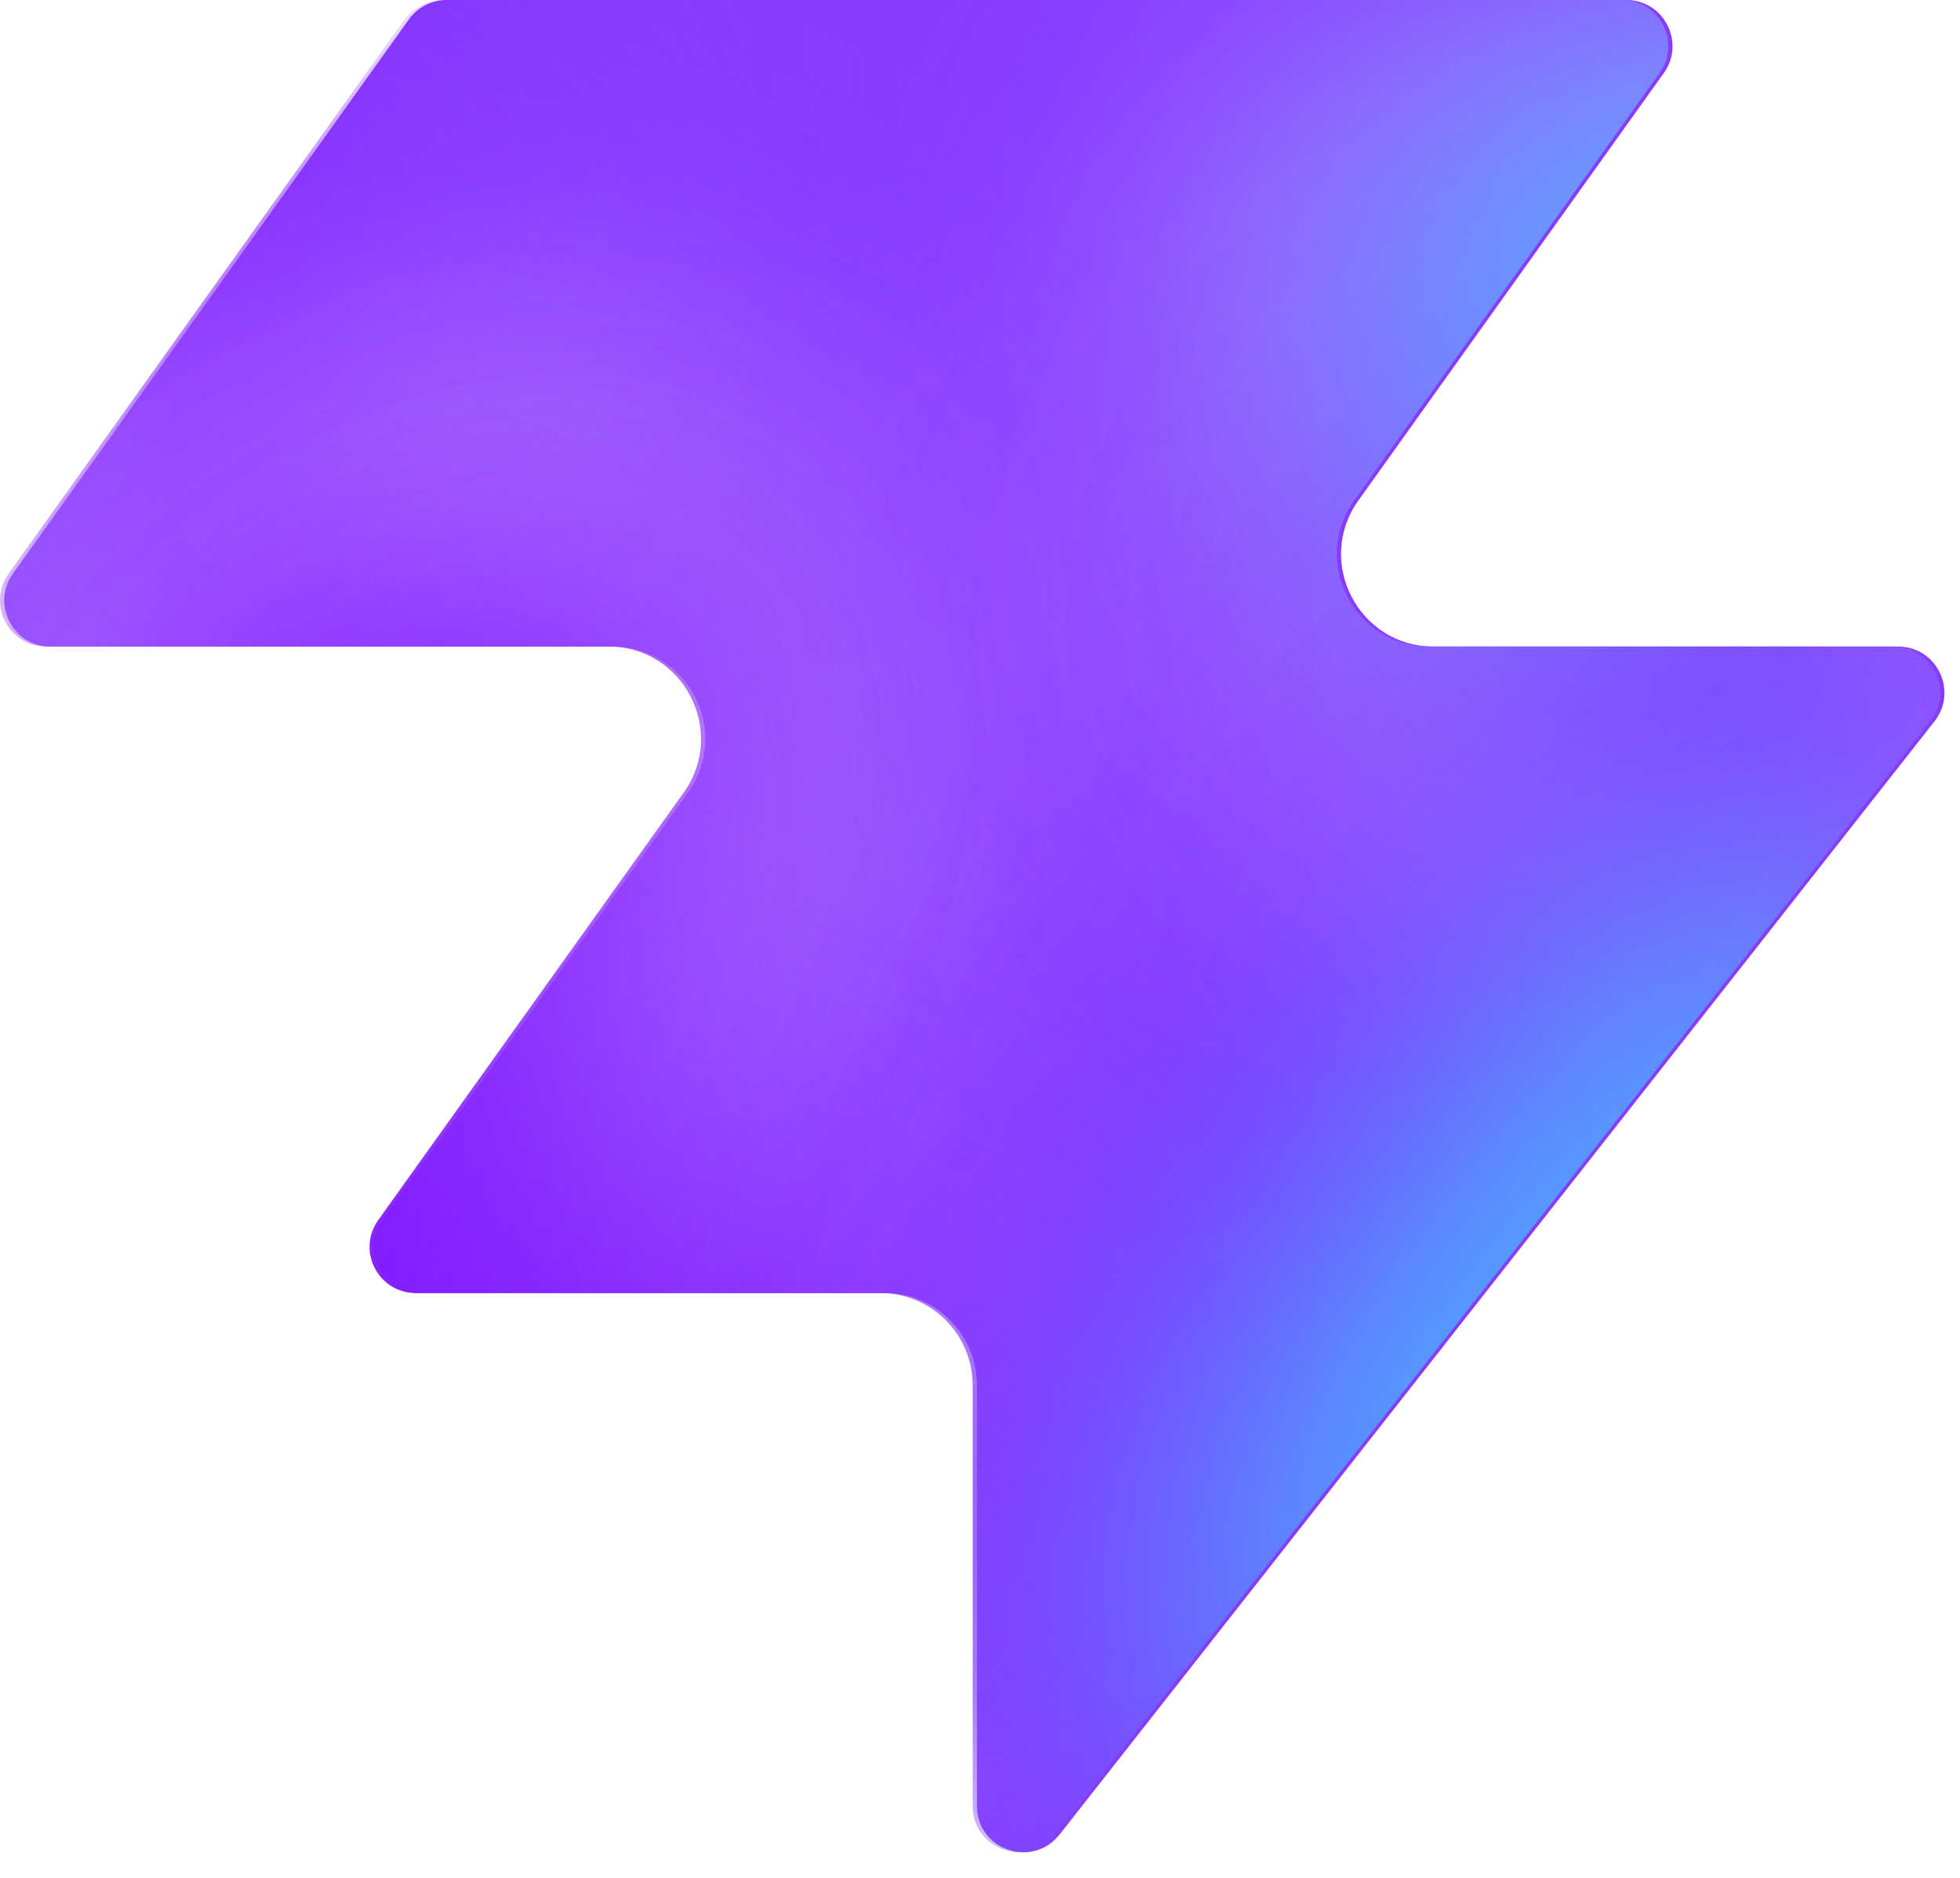
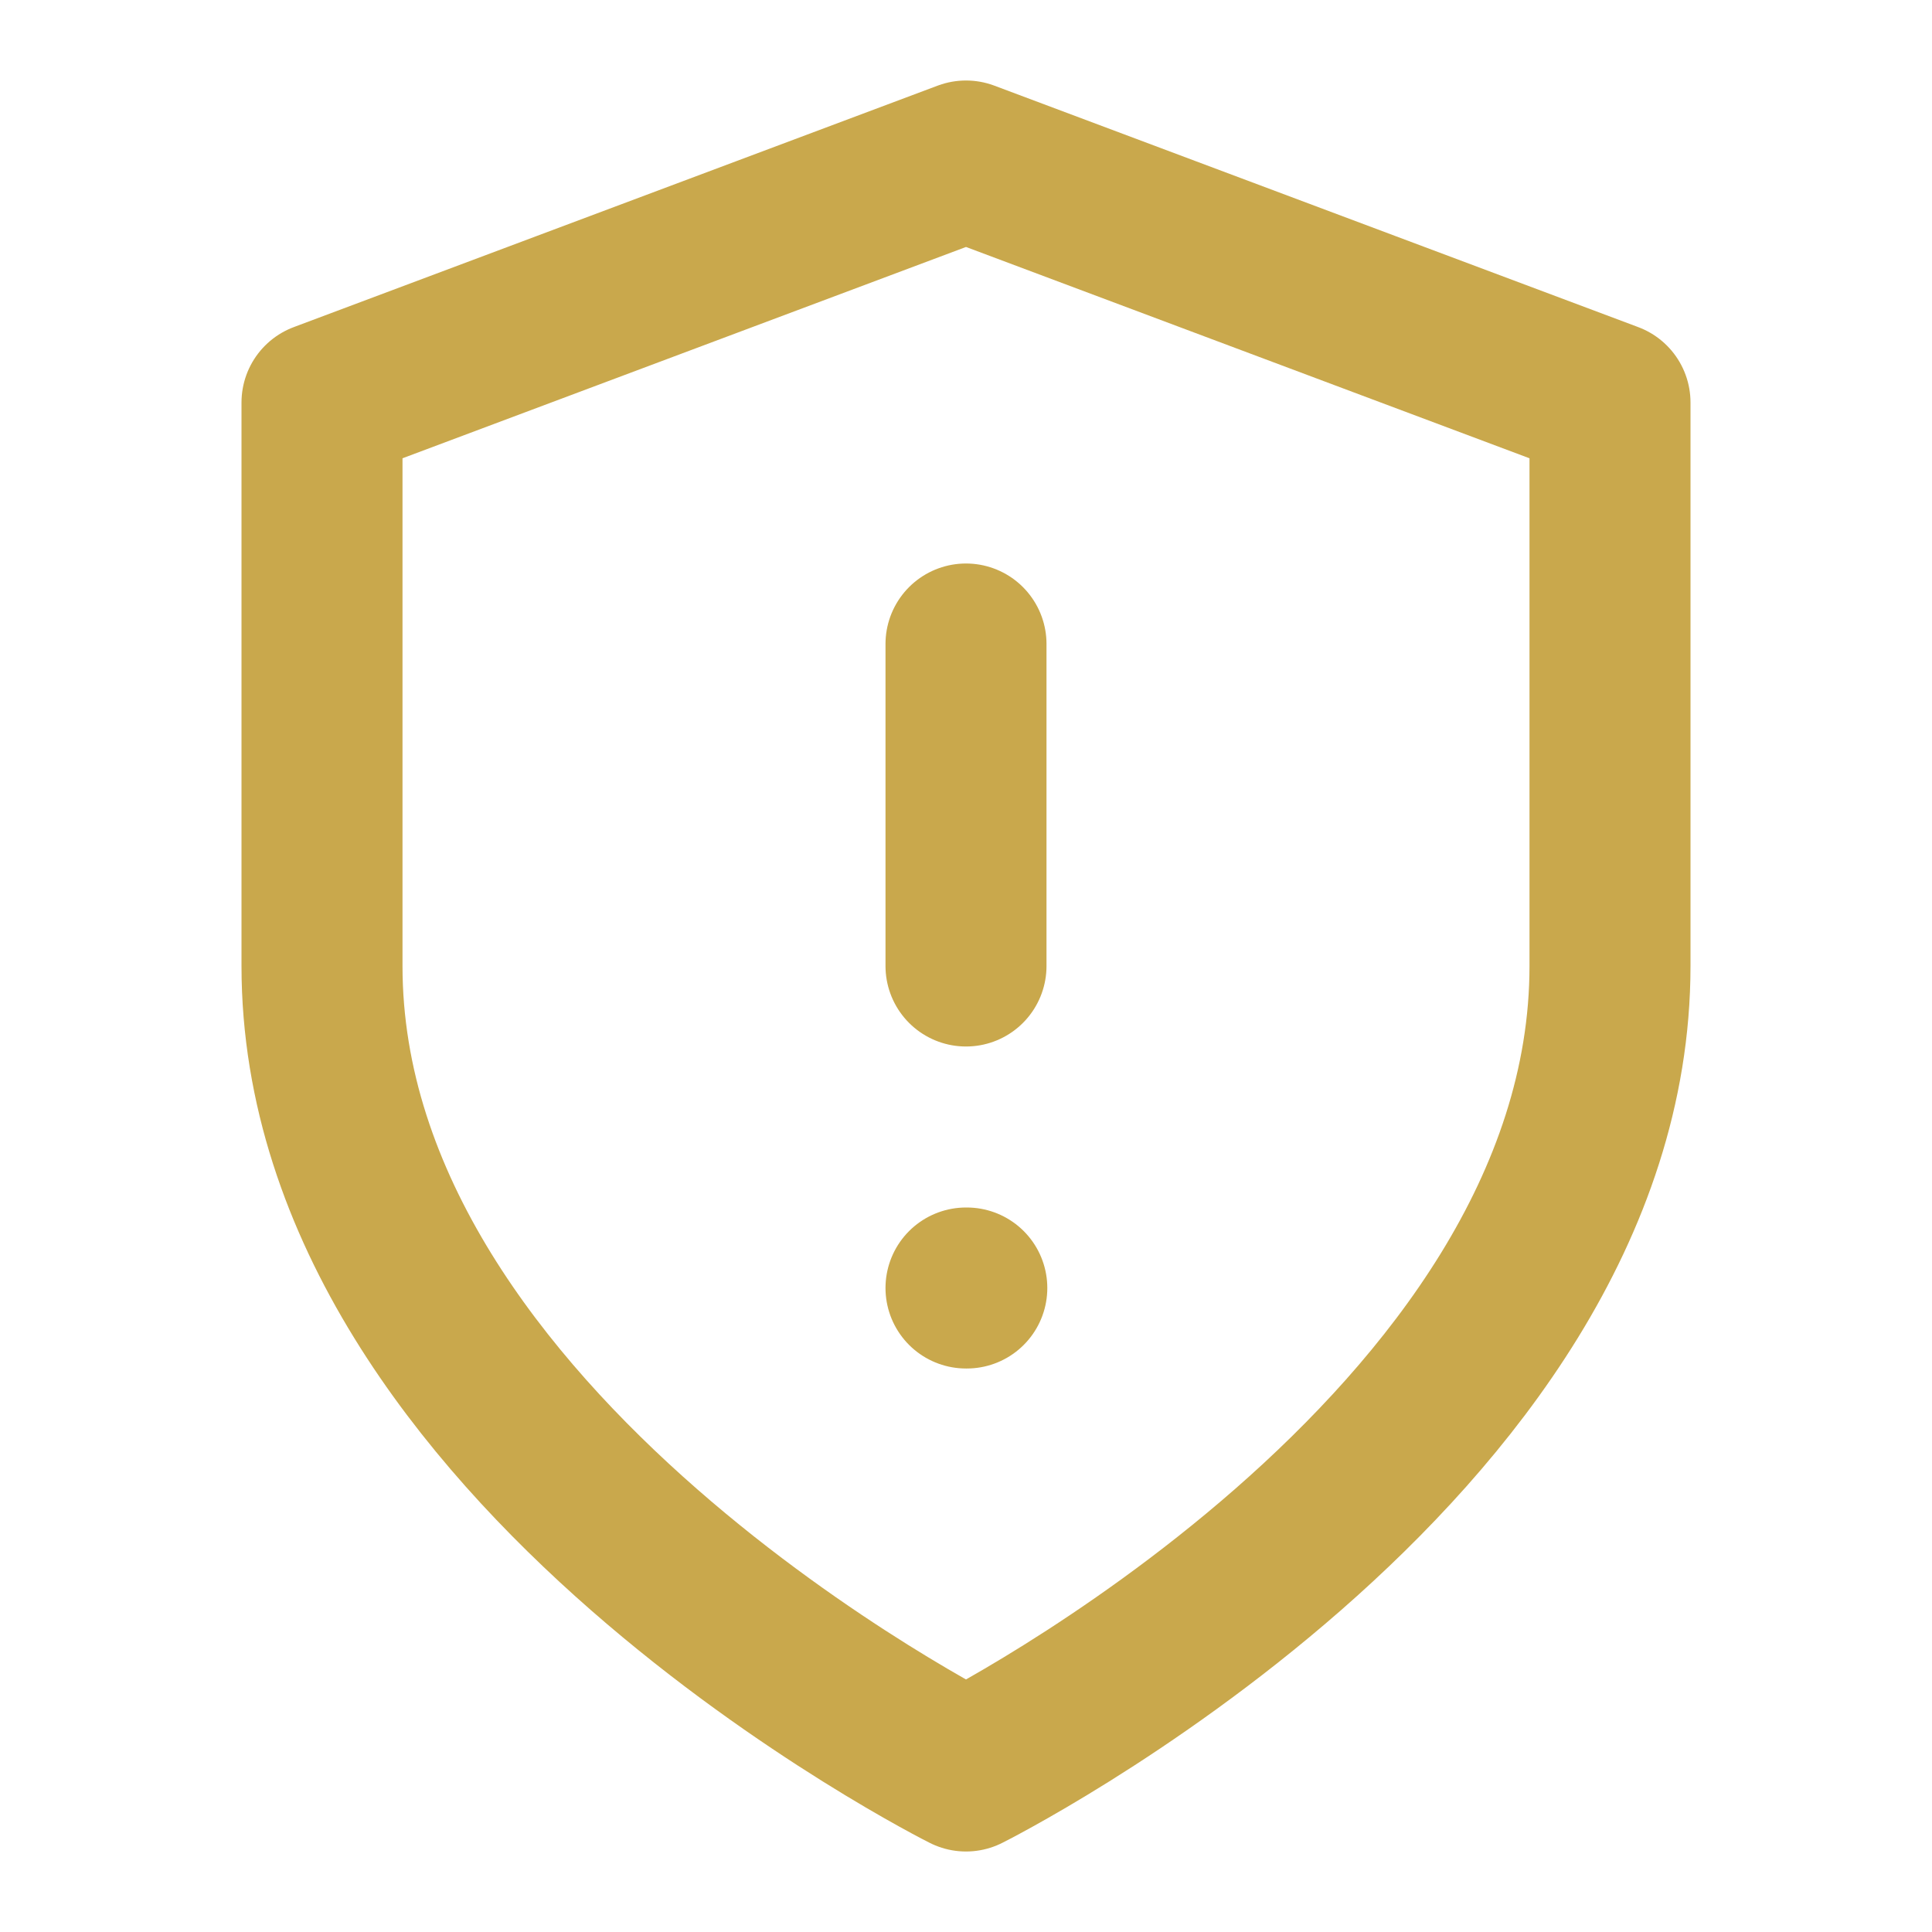
- <svg xmlns="http://www.w3.org/2000/svg" width="48" height="46" fill="none" viewBox="0 0 48 46">
-   <path fill="#863bff" d="M25.946 44.938c-.664.845-2.021.375-2.021-.698V33.937a2.26 2.26 0 0 0-2.262-2.262H10.287c-.92 0-1.456-1.04-.92-1.788l7.48-10.471c1.07-1.497 0-3.578-1.842-3.578H1.237c-.92 0-1.456-1.04-.92-1.788L10.013.474c.214-.297.556-.474.92-.474h28.894c.92 0 1.456 1.04.92 1.788l-7.48 10.471c-1.07 1.498 0 3.579 1.842 3.579h11.377c.943 0 1.473 1.088.89 1.83L25.947 44.94z" style="fill:#863bff;fill:color(display-p3 .525 .23 1);fill-opacity:1" />
-   <mask id="a" width="48" height="46" x="0" y="0" maskUnits="userSpaceOnUse" style="mask-type:alpha">
-     <path fill="#000" d="M25.842 44.938c-.664.844-2.021.375-2.021-.698V33.937a2.26 2.26 0 0 0-2.262-2.262H10.183c-.92 0-1.456-1.04-.92-1.788l7.48-10.471c1.07-1.498 0-3.579-1.842-3.579H1.133c-.92 0-1.456-1.04-.92-1.787L9.91.473c.214-.297.556-.474.92-.474h28.894c.92 0 1.456 1.04.92 1.788l-7.48 10.471c-1.07 1.498 0 3.578 1.842 3.578h11.377c.943 0 1.473 1.088.89 1.832L25.843 44.94z" style="fill:#000;fill-opacity:1" />
-   </mask>
-   <g mask="url(#a)">
-     <g filter="url(#b)">
-       <ellipse cx="5.508" cy="14.704" fill="#ede6ff" rx="5.508" ry="14.704" style="fill:#ede6ff;fill:color(display-p3 .927 .903 1);fill-opacity:1" transform="matrix(.00324 1 1 -.00324 -4.47 31.516)" />
-     </g>
-     <g filter="url(#c)">
-       <ellipse cx="10.399" cy="29.851" fill="#ede6ff" rx="10.399" ry="29.851" style="fill:#ede6ff;fill:color(display-p3 .927 .903 1);fill-opacity:1" transform="matrix(.00324 1 1 -.00324 -39.328 7.883)" />
-     </g>
-     <g filter="url(#d)">
-       <ellipse cx="5.508" cy="30.487" fill="#7e14ff" rx="5.508" ry="30.487" style="fill:#7e14ff;fill:color(display-p3 .492 .077 1);fill-opacity:1" transform="rotate(89.814 -25.913 -14.639)scale(1 -1)" />
-     </g>
-     <g filter="url(#e)">
-       <ellipse cx="5.508" cy="30.599" fill="#7e14ff" rx="5.508" ry="30.599" style="fill:#7e14ff;fill:color(display-p3 .492 .077 1);fill-opacity:1" transform="rotate(89.814 -32.644 -3.334)scale(1 -1)" />
-     </g>
-     <g filter="url(#f)">
-       <ellipse cx="5.508" cy="30.599" fill="#7e14ff" rx="5.508" ry="30.599" style="fill:#7e14ff;fill:color(display-p3 .492 .077 1);fill-opacity:1" transform="matrix(.00324 1 1 -.00324 -34.34 30.47)" />
-     </g>
-     <g filter="url(#g)">
-       <ellipse cx="14.072" cy="22.078" fill="#ede6ff" rx="14.072" ry="22.078" style="fill:#ede6ff;fill:color(display-p3 .927 .903 1);fill-opacity:1" transform="rotate(93.35 24.506 48.493)scale(-1 1)" />
-     </g>
-     <g filter="url(#h)">
-       <ellipse cx="3.47" cy="21.501" fill="#7e14ff" rx="3.47" ry="21.501" style="fill:#7e14ff;fill:color(display-p3 .492 .077 1);fill-opacity:1" transform="rotate(89.009 28.708 47.59)scale(-1 1)" />
-     </g>
-     <g filter="url(#i)">
-       <ellipse cx="3.47" cy="21.501" fill="#7e14ff" rx="3.47" ry="21.501" style="fill:#7e14ff;fill:color(display-p3 .492 .077 1);fill-opacity:1" transform="rotate(89.009 28.708 47.59)scale(-1 1)" />
-     </g>
-     <g filter="url(#j)">
-       <ellipse cx=".387" cy="8.972" fill="#7e14ff" rx="4.407" ry="29.108" style="fill:#7e14ff;fill:color(display-p3 .492 .077 1);fill-opacity:1" transform="rotate(39.51 .387 8.972)" />
-     </g>
-     <g filter="url(#k)">
-       <ellipse cx="47.523" cy="-6.092" fill="#7e14ff" rx="4.407" ry="29.108" style="fill:#7e14ff;fill:color(display-p3 .492 .077 1);fill-opacity:1" transform="rotate(37.892 47.523 -6.092)" />
-     </g>
-     <g filter="url(#l)">
-       <ellipse cx="41.412" cy="6.333" fill="#47bfff" rx="5.971" ry="9.665" style="fill:#47bfff;fill:color(display-p3 .28 .748 1);fill-opacity:1" transform="rotate(37.892 41.412 6.333)" />
-     </g>
-     <g filter="url(#m)">
-       <ellipse cx="-1.879" cy="38.332" fill="#7e14ff" rx="4.407" ry="29.108" style="fill:#7e14ff;fill:color(display-p3 .492 .077 1);fill-opacity:1" transform="rotate(37.892 -1.88 38.332)" />
-     </g>
-     <g filter="url(#n)">
-       <ellipse cx="-1.879" cy="38.332" fill="#7e14ff" rx="4.407" ry="29.108" style="fill:#7e14ff;fill:color(display-p3 .492 .077 1);fill-opacity:1" transform="rotate(37.892 -1.88 38.332)" />
-     </g>
-     <g filter="url(#o)">
-       <ellipse cx="35.651" cy="29.907" fill="#7e14ff" rx="4.407" ry="29.108" style="fill:#7e14ff;fill:color(display-p3 .492 .077 1);fill-opacity:1" transform="rotate(37.892 35.651 29.907)" />
-     </g>
-     <g filter="url(#p)">
-       <ellipse cx="38.418" cy="32.4" fill="#47bfff" rx="5.971" ry="15.297" style="fill:#47bfff;fill:color(display-p3 .28 .748 1);fill-opacity:1" transform="rotate(37.892 38.418 32.4)" />
-     </g>
-   </g>
-   <defs>
-     <filter id="b" width="60.045" height="41.654" x="-19.77" y="16.149" color-interpolation-filters="sRGB" filterUnits="userSpaceOnUse">
-       <feFlood flood-opacity="0" result="BackgroundImageFix" />
-       <feBlend in="SourceGraphic" in2="BackgroundImageFix" result="shape" />
-       <feGaussianBlur result="effect1_foregroundBlur_2002_17158" stdDeviation="7.659" />
-     </filter>
-     <filter id="c" width="90.34" height="51.437" x="-54.613" y="-7.533" color-interpolation-filters="sRGB" filterUnits="userSpaceOnUse">
-       <feFlood flood-opacity="0" result="BackgroundImageFix" />
-       <feBlend in="SourceGraphic" in2="BackgroundImageFix" result="shape" />
-       <feGaussianBlur result="effect1_foregroundBlur_2002_17158" stdDeviation="7.659" />
-     </filter>
-     <filter id="d" width="79.355" height="29.4" x="-49.64" y="2.03" color-interpolation-filters="sRGB" filterUnits="userSpaceOnUse">
-       <feFlood flood-opacity="0" result="BackgroundImageFix" />
-       <feBlend in="SourceGraphic" in2="BackgroundImageFix" result="shape" />
-       <feGaussianBlur result="effect1_foregroundBlur_2002_17158" stdDeviation="4.596" />
-     </filter>
-     <filter id="e" width="79.579" height="29.4" x="-45.045" y="20.029" color-interpolation-filters="sRGB" filterUnits="userSpaceOnUse">
-       <feFlood flood-opacity="0" result="BackgroundImageFix" />
-       <feBlend in="SourceGraphic" in2="BackgroundImageFix" result="shape" />
-       <feGaussianBlur result="effect1_foregroundBlur_2002_17158" stdDeviation="4.596" />
-     </filter>
-     <filter id="f" width="79.579" height="29.4" x="-43.513" y="21.178" color-interpolation-filters="sRGB" filterUnits="userSpaceOnUse">
-       <feFlood flood-opacity="0" result="BackgroundImageFix" />
-       <feBlend in="SourceGraphic" in2="BackgroundImageFix" result="shape" />
-       <feGaussianBlur result="effect1_foregroundBlur_2002_17158" stdDeviation="4.596" />
-     </filter>
-     <filter id="g" width="74.749" height="58.852" x="15.756" y="-17.901" color-interpolation-filters="sRGB" filterUnits="userSpaceOnUse">
-       <feFlood flood-opacity="0" result="BackgroundImageFix" />
-       <feBlend in="SourceGraphic" in2="BackgroundImageFix" result="shape" />
-       <feGaussianBlur result="effect1_foregroundBlur_2002_17158" stdDeviation="7.659" />
-     </filter>
-     <filter id="h" width="61.377" height="25.362" x="23.548" y="2.284" color-interpolation-filters="sRGB" filterUnits="userSpaceOnUse">
-       <feFlood flood-opacity="0" result="BackgroundImageFix" />
-       <feBlend in="SourceGraphic" in2="BackgroundImageFix" result="shape" />
-       <feGaussianBlur result="effect1_foregroundBlur_2002_17158" stdDeviation="4.596" />
-     </filter>
-     <filter id="i" width="61.377" height="25.362" x="23.548" y="2.284" color-interpolation-filters="sRGB" filterUnits="userSpaceOnUse">
-       <feFlood flood-opacity="0" result="BackgroundImageFix" />
-       <feBlend in="SourceGraphic" in2="BackgroundImageFix" result="shape" />
-       <feGaussianBlur result="effect1_foregroundBlur_2002_17158" stdDeviation="4.596" />
-     </filter>
-     <filter id="j" width="56.045" height="63.649" x="-27.636" y="-22.853" color-interpolation-filters="sRGB" filterUnits="userSpaceOnUse">
-       <feFlood flood-opacity="0" result="BackgroundImageFix" />
-       <feBlend in="SourceGraphic" in2="BackgroundImageFix" result="shape" />
-       <feGaussianBlur result="effect1_foregroundBlur_2002_17158" stdDeviation="4.596" />
-     </filter>
-     <filter id="k" width="54.814" height="64.646" x="20.116" y="-38.415" color-interpolation-filters="sRGB" filterUnits="userSpaceOnUse">
-       <feFlood flood-opacity="0" result="BackgroundImageFix" />
-       <feBlend in="SourceGraphic" in2="BackgroundImageFix" result="shape" />
-       <feGaussianBlur result="effect1_foregroundBlur_2002_17158" stdDeviation="4.596" />
-     </filter>
-     <filter id="l" width="33.541" height="35.313" x="24.641" y="-11.323" color-interpolation-filters="sRGB" filterUnits="userSpaceOnUse">
-       <feFlood flood-opacity="0" result="BackgroundImageFix" />
-       <feBlend in="SourceGraphic" in2="BackgroundImageFix" result="shape" />
-       <feGaussianBlur result="effect1_foregroundBlur_2002_17158" stdDeviation="4.596" />
-     </filter>
-     <filter id="m" width="54.814" height="64.646" x="-29.286" y="6.009" color-interpolation-filters="sRGB" filterUnits="userSpaceOnUse">
-       <feFlood flood-opacity="0" result="BackgroundImageFix" />
-       <feBlend in="SourceGraphic" in2="BackgroundImageFix" result="shape" />
-       <feGaussianBlur result="effect1_foregroundBlur_2002_17158" stdDeviation="4.596" />
-     </filter>
-     <filter id="n" width="54.814" height="64.646" x="-29.286" y="6.009" color-interpolation-filters="sRGB" filterUnits="userSpaceOnUse">
-       <feFlood flood-opacity="0" result="BackgroundImageFix" />
-       <feBlend in="SourceGraphic" in2="BackgroundImageFix" result="shape" />
-       <feGaussianBlur result="effect1_foregroundBlur_2002_17158" stdDeviation="4.596" />
-     </filter>
-     <filter id="o" width="54.814" height="64.646" x="8.244" y="-2.416" color-interpolation-filters="sRGB" filterUnits="userSpaceOnUse">
-       <feFlood flood-opacity="0" result="BackgroundImageFix" />
-       <feBlend in="SourceGraphic" in2="BackgroundImageFix" result="shape" />
-       <feGaussianBlur result="effect1_foregroundBlur_2002_17158" stdDeviation="4.596" />
-     </filter>
-     <filter id="p" width="39.409" height="43.623" x="18.713" y="10.588" color-interpolation-filters="sRGB" filterUnits="userSpaceOnUse">
-       <feFlood flood-opacity="0" result="BackgroundImageFix" />
-       <feBlend in="SourceGraphic" in2="BackgroundImageFix" result="shape" />
-       <feGaussianBlur result="effect1_foregroundBlur_2002_17158" stdDeviation="4.596" />
-     </filter>
-   </defs>
+ <svg xmlns="http://www.w3.org/2000/svg" width="32" height="32" viewBox="0 0 24 24" fill="none" stroke="#c9a84c" stroke-width="2" stroke-linecap="round" stroke-linejoin="round">
+   <path d="M12 22s8-4 8-10V5l-8-3-8 3v7c0 6 8 10 8 10z" />
+   <line x1="12" y1="8" x2="12" y2="12" />
+   <line x1="12" y1="16" x2="12.01" y2="16" />
</svg>
